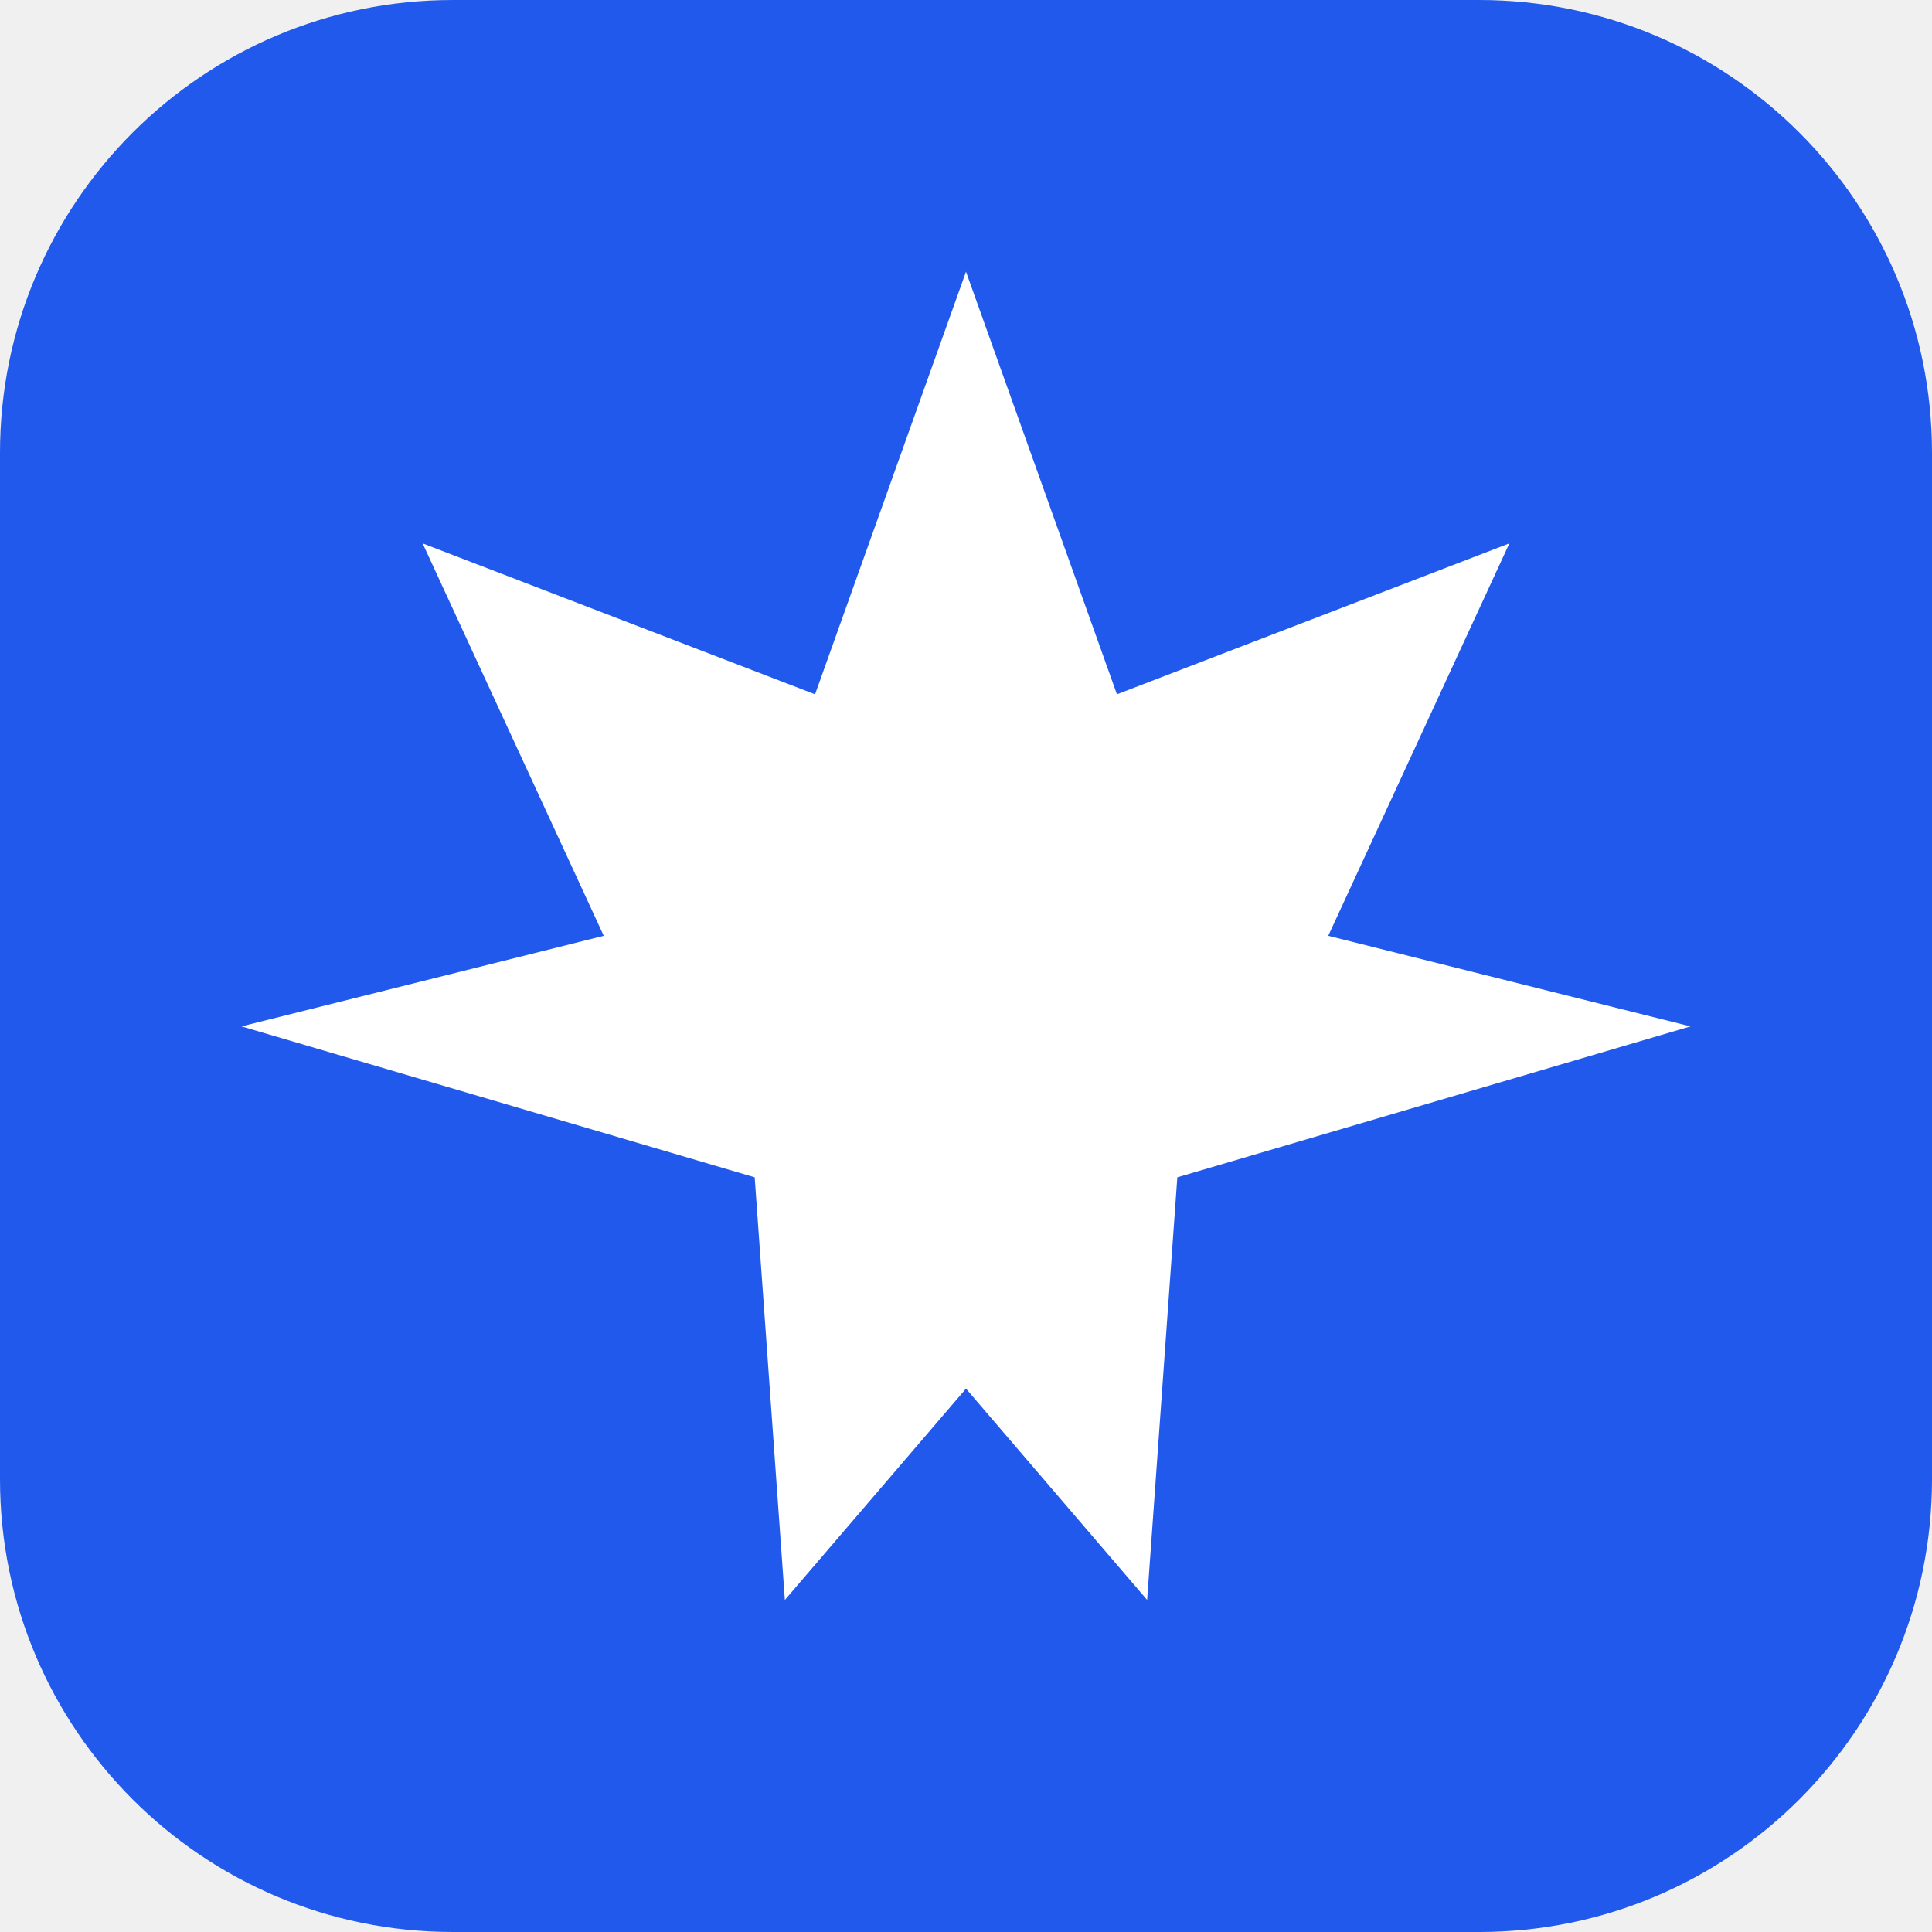
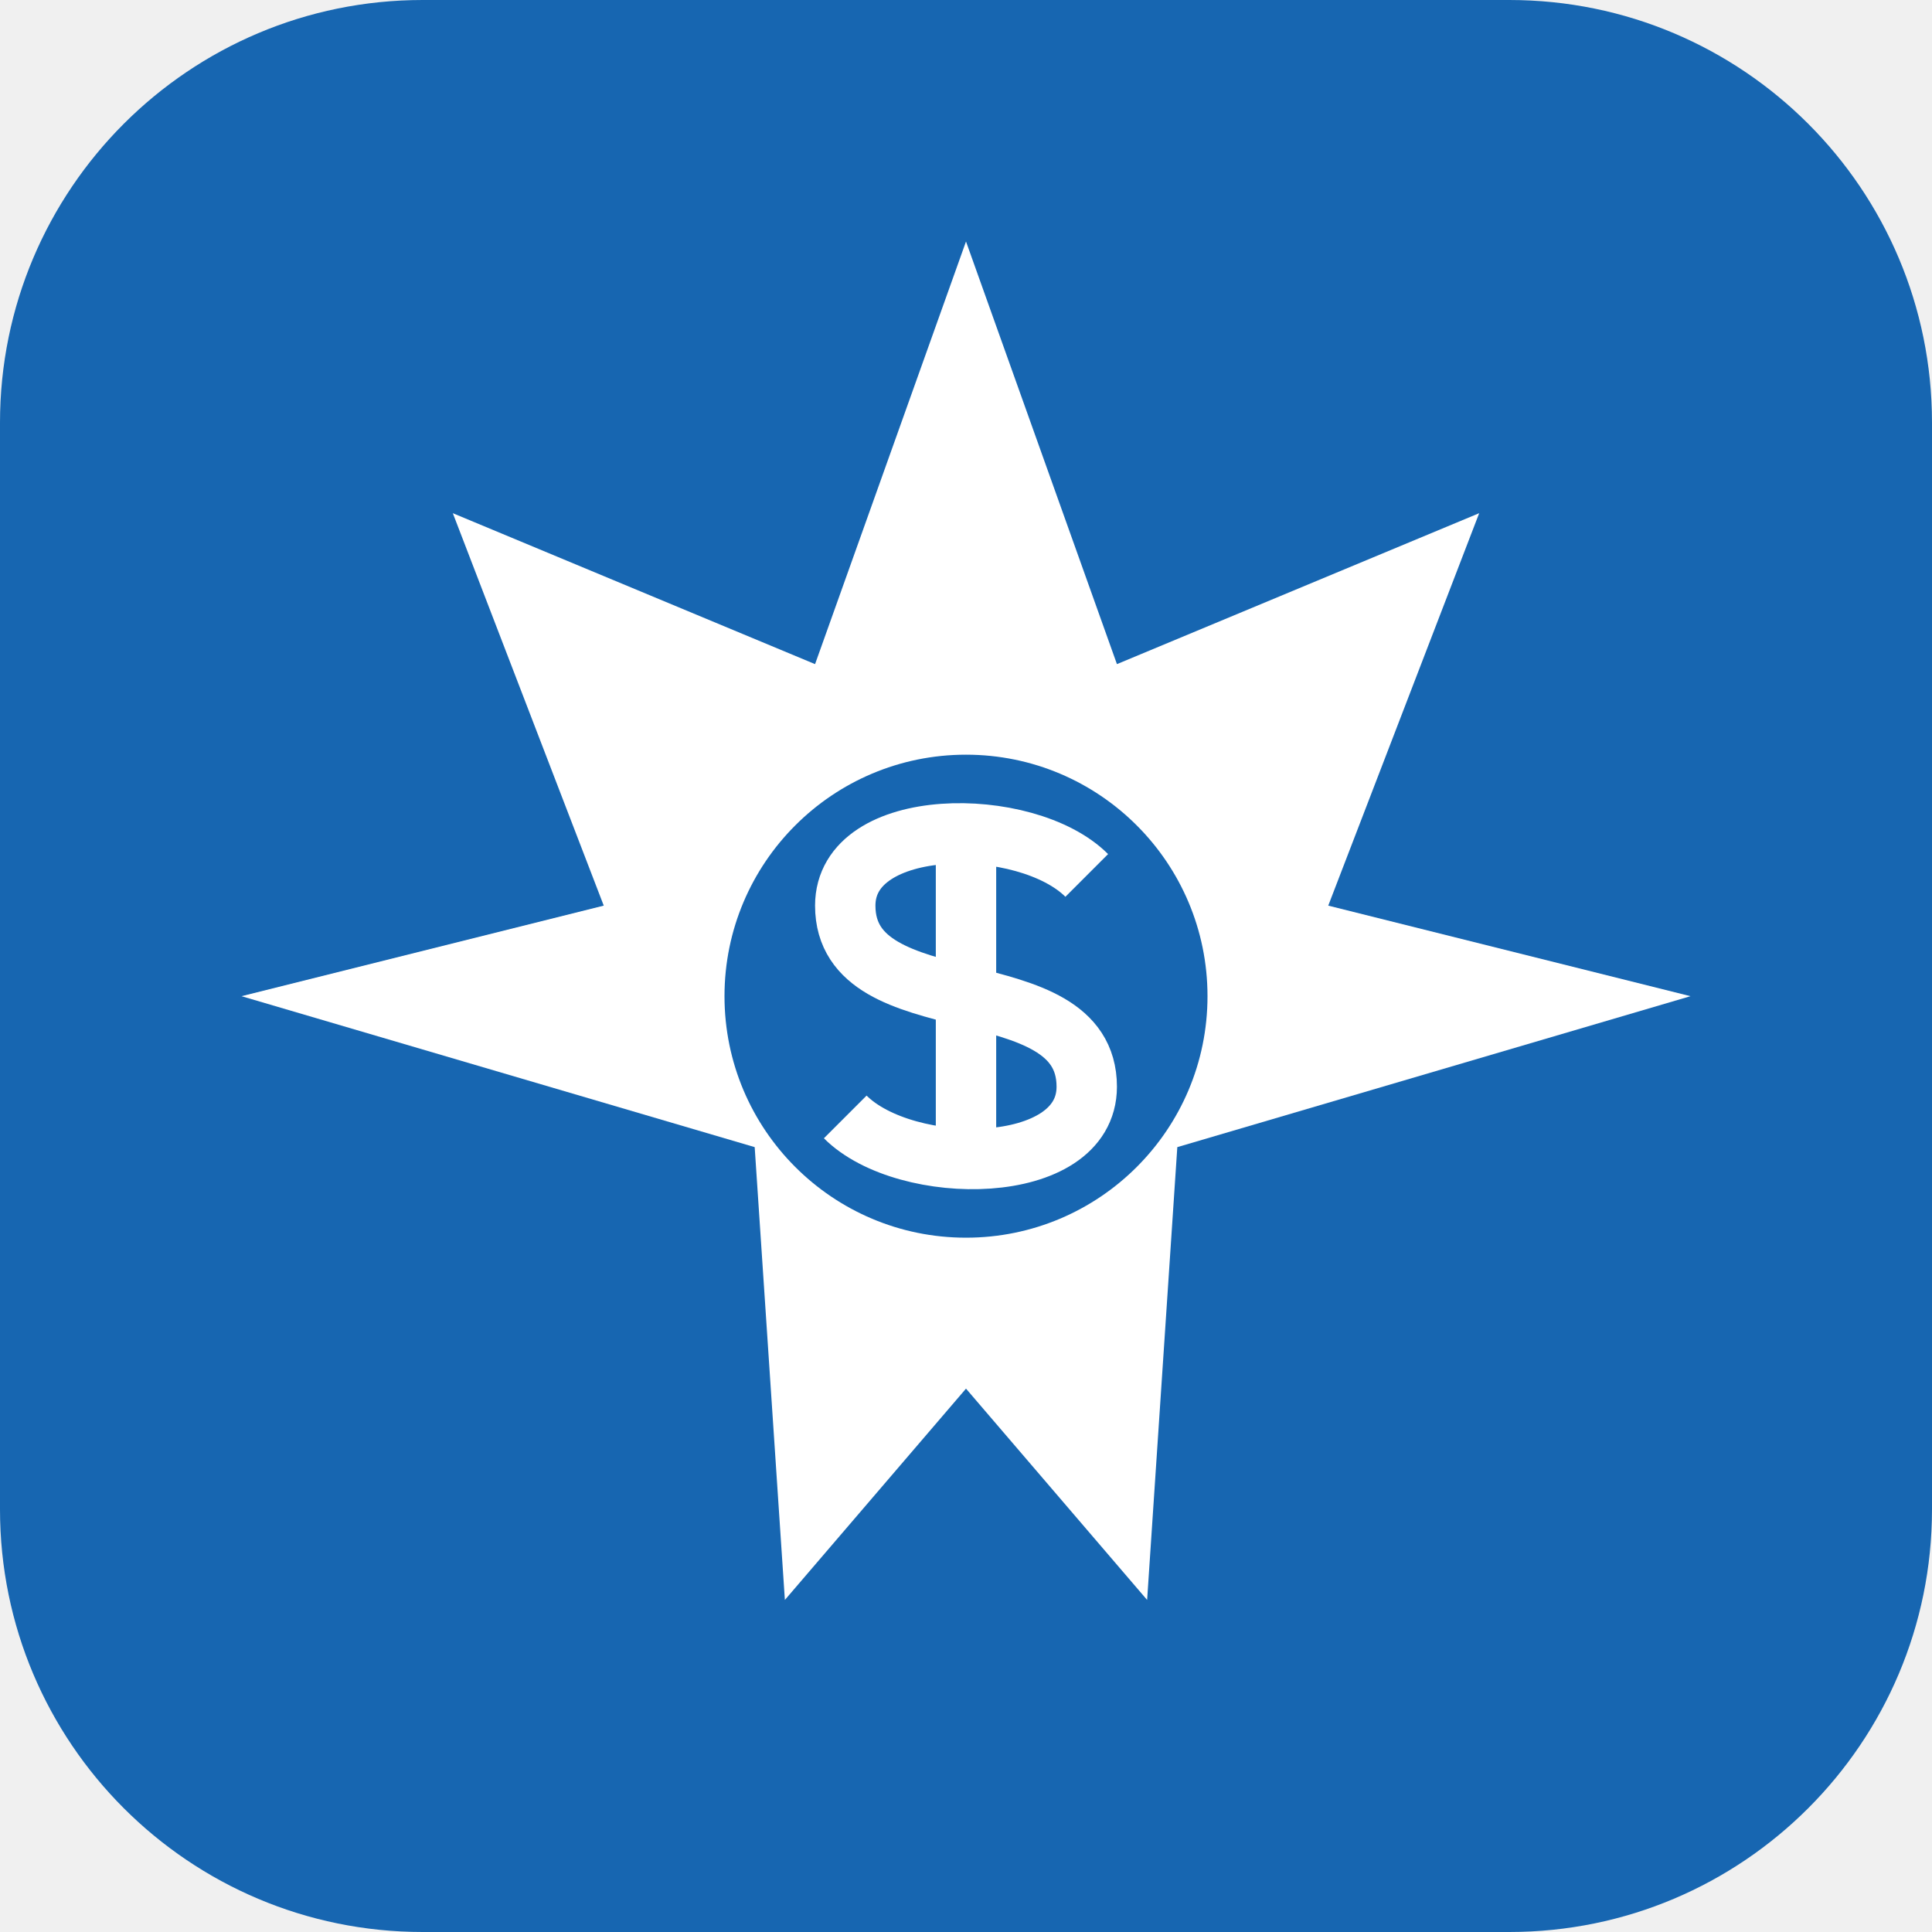
<svg xmlns="http://www.w3.org/2000/svg" viewBox="0 0 64 64">
-   <rect width="64" height="64" rx="15" fill="#2059ec" />
-   <path d="M32 9 37 23 50 18 44 31 56 34 39 39 38 53 32 46 26 53 25 39 8 34 20 31 14 18 27 23Z" fill="#fff" />
+   <rect width="64" height="64" rx="14" fill="#1766b1" />
+   <path d="M32 8 37 22 49 17 44 30 56 33 39 38 38 53 32 46 26 53 25 38 8 33 20 30 15 17 27 22Z" fill="#fff" />
+   <circle cx="32" cy="33" r="8" fill="#1766b1" />
+   <path d="M32 27v12M36 29c-2-2-8-2-8 1 0 4 8 2 8 6 0 3-6 3-8 1" stroke="#fff" stroke-width="2" fill="none" />
</svg>
